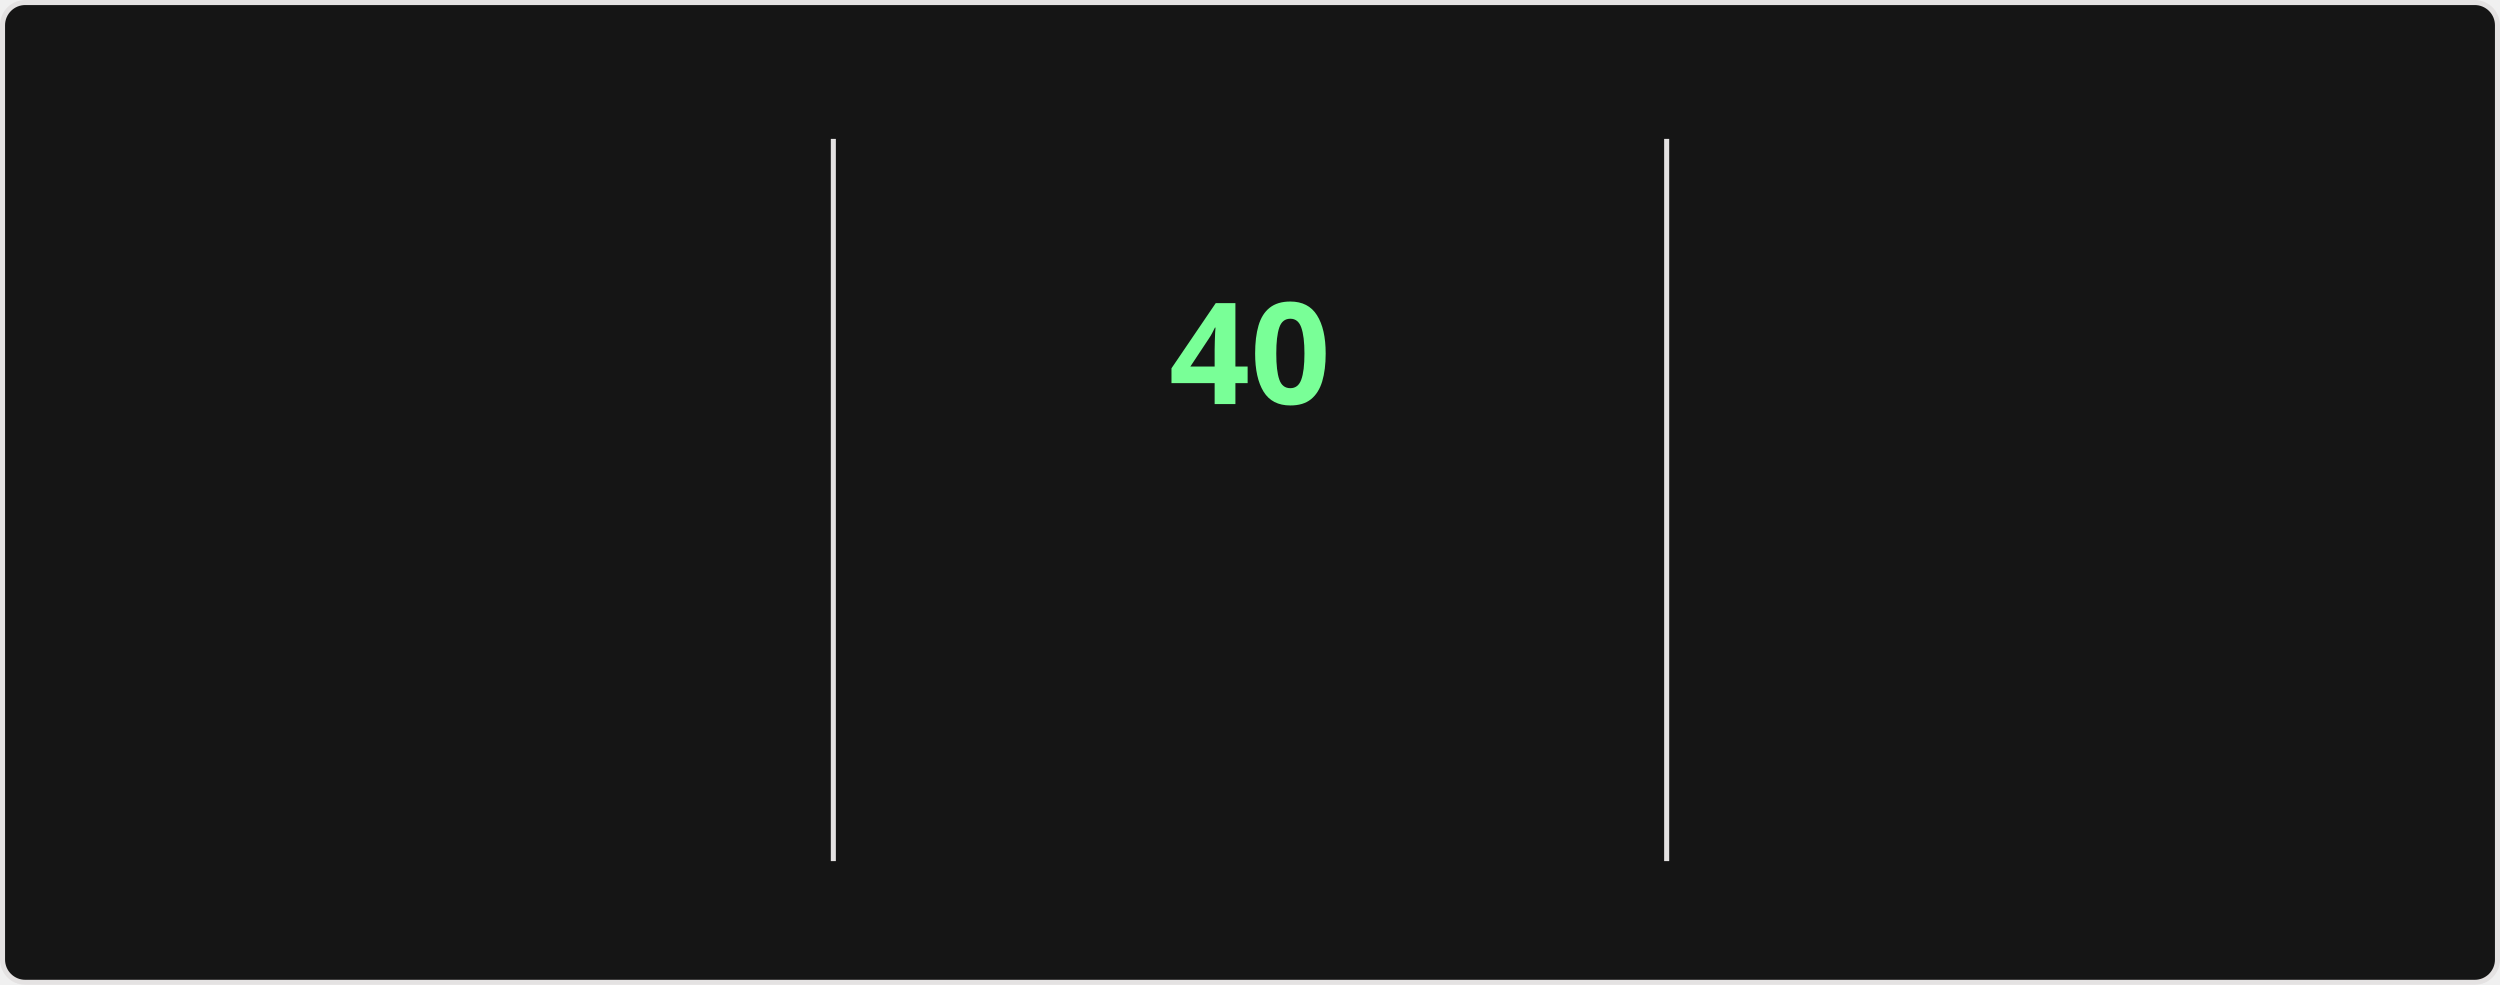
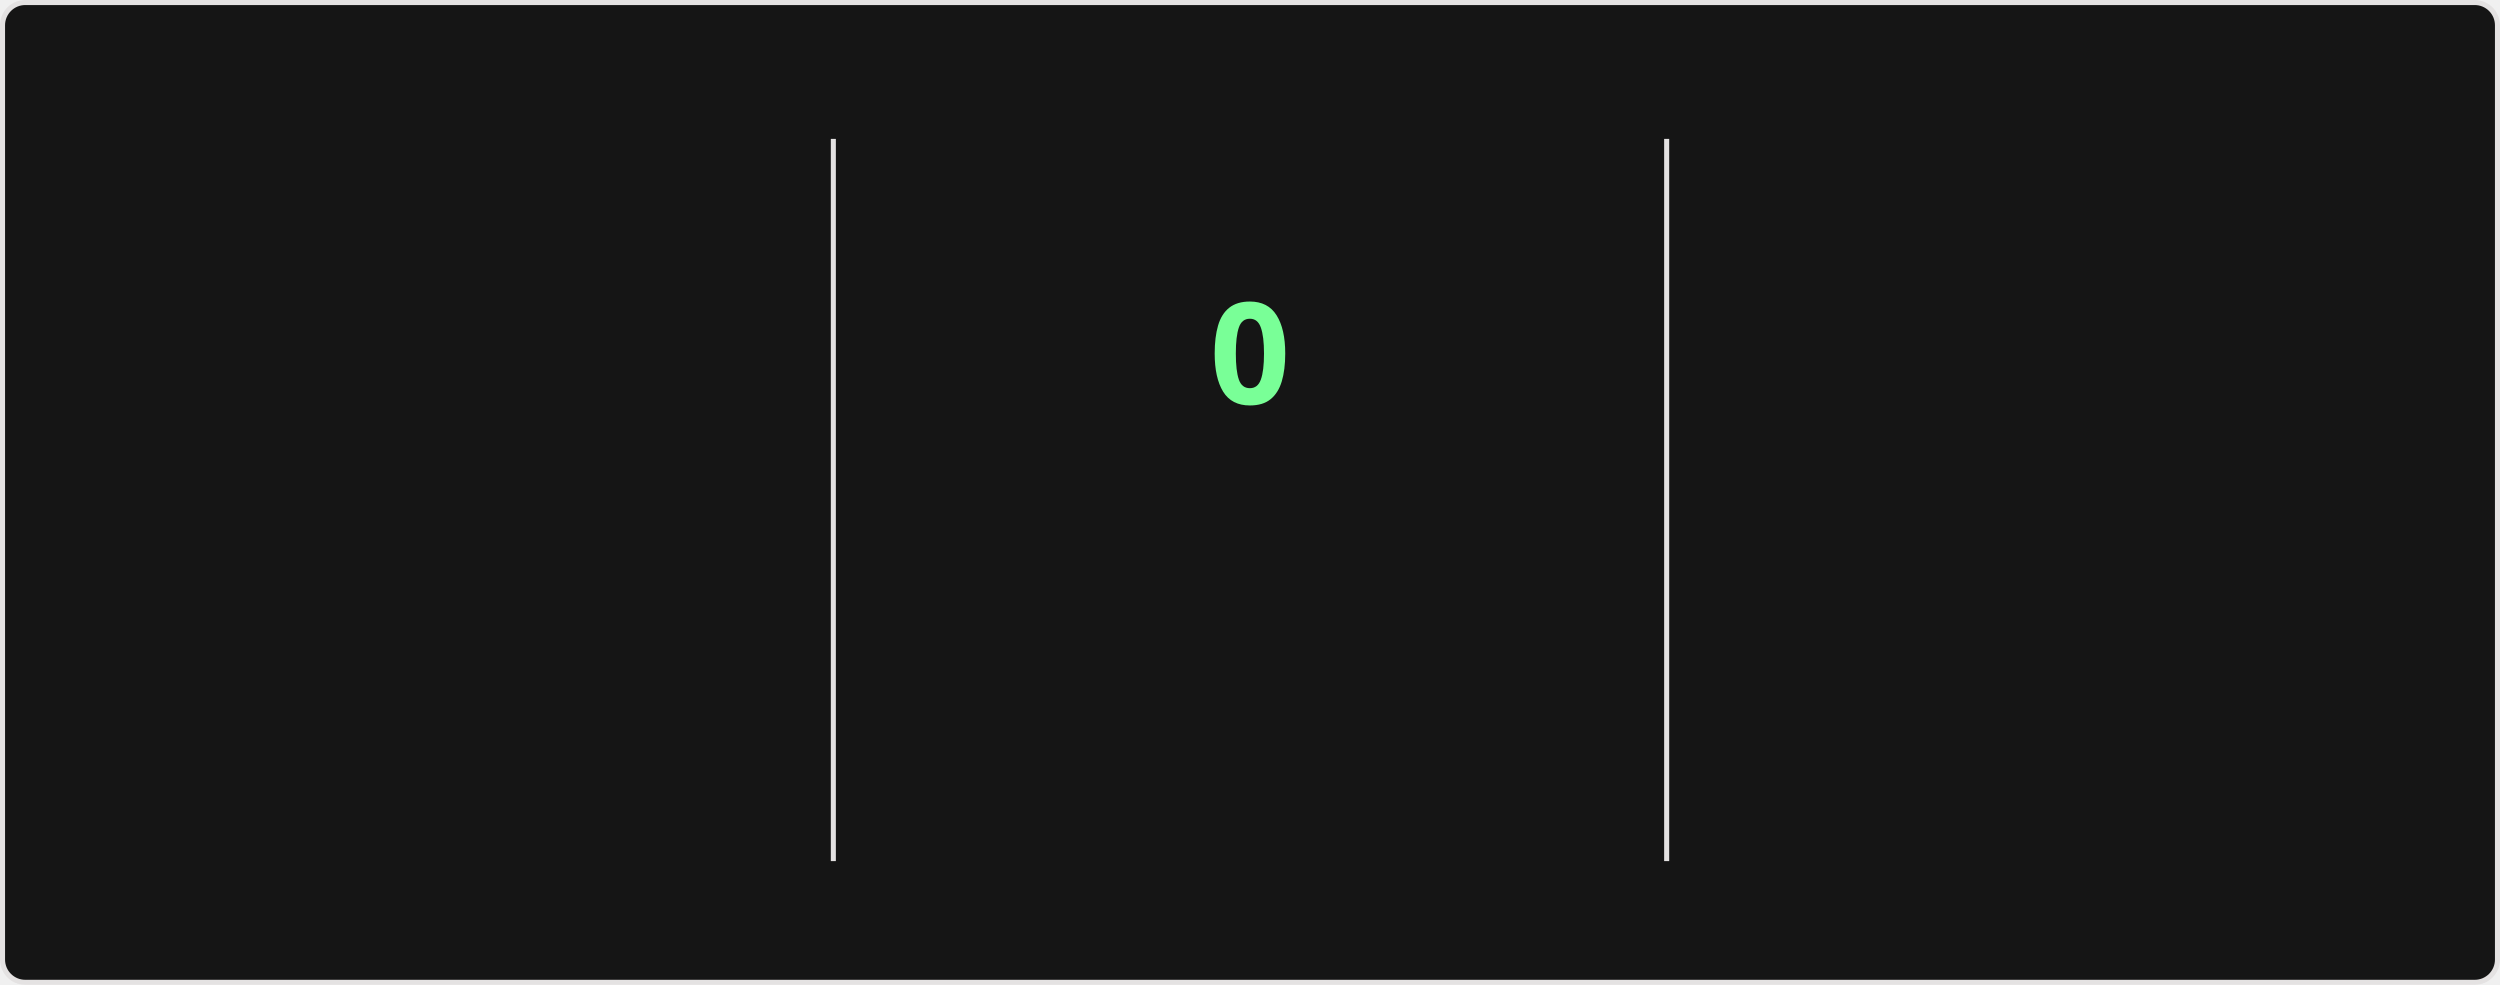
<svg xmlns="http://www.w3.org/2000/svg" style="isolation: isolate" viewBox="0 0 495 195" width="495px" height="195px" direction="ltr">
  <style>
    @keyframes currstreak {
      0% { font-size: 3px; opacity: 0.2; }
      80% { font-size: 34px; opacity: 1; }
      100% { font-size: 28px; opacity: 1; }
    }
    @keyframes fadein {
      0% { opacity: 0; }
      100% { opacity: 1; }
    }
    .big-number {
      font-family: "Segoe UI", Ubuntu, sans-serif;
      font-weight: 700;
      font-size: 28px;
      fill: #fff;
    }
    .label {
      font-family: "Segoe UI", Ubuntu, sans-serif;
      font-weight: 400;
      font-size: 14px;
      fill: #fff;
    }
    .range-text {
      font-family: "Segoe UI", Ubuntu, sans-serif;
      font-weight: 400;
      font-size: 12px;
      fill: #9f9f9f;
    }
    .current-streak-num {
      font-family: "Segoe UI", Ubuntu, sans-serif;
      font-weight: 700;
      font-size: 28px;
      fill: #79ff97;
    }</style>
  <defs>
    <clipPath id="outer_rectangle">
      <rect width="495" height="195" rx="4.5" />
    </clipPath>
    <mask id="mask_out_ring_behind_fire">
      <rect width="495" height="195" fill="white" />
      <ellipse id="mask-ellipse" cx="247.5" cy="32" rx="13" ry="18" fill="black" />
    </mask>
  </defs>
  <g clip-path="url(#outer_rectangle)">
    <g style="isolation: isolate">
      <rect fill="#151515" rx="4.5" x="0.5" y="0.5" width="494" height="194" stroke="#e4e2e2" />
    </g>
    <g style="isolation: isolate">
      <line x1="165" y1="28" x2="165" y2="170" vector-effect="non-scaling-stroke" stroke-width="1" stroke="#e4e2e2" stroke-linejoin="miter" stroke-linecap="square" stroke-miterlimit="3" />
      <line x1="330" y1="28" x2="330" y2="170" vector-effect="non-scaling-stroke" stroke-width="1" stroke="#e4e2e2" stroke-linejoin="miter" stroke-linecap="square" stroke-miterlimit="3" />
    </g>
    <g style="isolation: isolate">
      <g transform="translate(82.5, 48)">
        <text x="0" y="32" stroke-width="0" text-anchor="middle" class="big-number" style="opacity: 0; animation: fadein 0.5s linear forwards 0.6s">
            6.1K
          </text>
      </g>
      <g transform="translate(82.5, 84)">
        <text x="0" y="32" stroke-width="0" text-anchor="middle" class="label" style="opacity: 0; animation: fadein 0.5s linear forwards 0.7s">
            Total Contributions
          </text>
      </g>
      <g transform="translate(82.5, 114)">
        <text x="0" y="32" stroke-width="0" text-anchor="middle" class="range-text" style="opacity: 0; animation: fadein 0.5s linear forwards 0.8s">
            Aug 17 - Present
          </text>
      </g>
    </g>
    <g style="isolation: isolate">
      <g mask="url(#mask_out_ring_behind_fire)">
        <circle cx="247.5" cy="71" r="40" fill="none" stroke="#fff" stroke-width="5" style="opacity: 0; animation: fadein 0.5s linear forwards 0.4s" />
      </g>
      <g transform="translate(247.5, 19.5)" stroke-opacity="0" style="opacity: 0; animation: fadein 0.5s linear forwards 0.6s">
        <path d="M -12 -0.5 L 15 -0.5 L 15 23.5 L -12 23.5 L -12 -0.5 Z" fill="none" />
        <path d="M 1.5 0.67 C 1.5 0.67 2.24 3.32 2.24 5.47 C 2.24 7.53 0.89 9.2 -1.17 9.2 C -3.23 9.2 -4.79 7.53 -4.79 5.47 L -4.76 5.11 C -6.78 7.51 -8 10.62 -8 13.99 C -8 18.41 -4.42 22 0 22 C 4.42 22 8 18.41 8 13.99 C 8 8.6 5.41 3.79 1.5 0.67 Z M -0.29 19 C -2.07 19 -3.51 17.6 -3.51 15.86 C -3.51 14.24 -2.46 13.1 -0.7 12.74 C 1.07 12.38 2.9 11.53 3.92 10.16 C 4.31 11.45 4.51 12.81 4.51 14.2 C 4.51 16.85 2.36 19 -0.29 19 Z" fill="#fff" stroke-opacity="0" />
      </g>
      <g transform="translate(247.5, 48)">
        <text x="0" y="32" stroke-width="0" text-anchor="middle" class="current-streak-num" style="animation: currstreak 0.6s linear forwards">
-             40
+             0
          </text>
      </g>
      <g transform="translate(247.5, 108)">
        <text x="0" y="32" stroke-width="0" text-anchor="middle" class="label" style="opacity: 0; animation: fadein 0.5s linear forwards 0.9s">
            Current Streak
          </text>
      </g>
      <g transform="translate(247.5, 145)">
        <text x="0" y="21" stroke-width="0" text-anchor="middle" class="range-text" style="opacity: 0; animation: fadein 0.5s linear forwards 0.9s">
-             Jul 12 - Aug 20
+             0 days
          </text>
      </g>
    </g>
    <g style="isolation: isolate">
      <g transform="translate(412.5, 48)">
        <text x="0" y="32" stroke-width="0" text-anchor="middle" class="big-number" style="opacity: 0; animation: fadein 0.5s linear forwards 1.2s">
            40
          </text>
      </g>
      <g transform="translate(412.5, 84)">
        <text x="0" y="32" stroke-width="0" text-anchor="middle" class="label" style="opacity: 0; animation: fadein 0.5s linear forwards 1.3s">
            Longest Streak
          </text>
      </g>
      <g transform="translate(412.5, 114)">
        <text x="0" y="32" stroke-width="0" text-anchor="middle" class="range-text" style="opacity: 0; animation: fadein 0.5s linear forwards 1.4s">
            Jul 12 - Aug 20
          </text>
      </g>
    </g>
  </g>
</svg>
